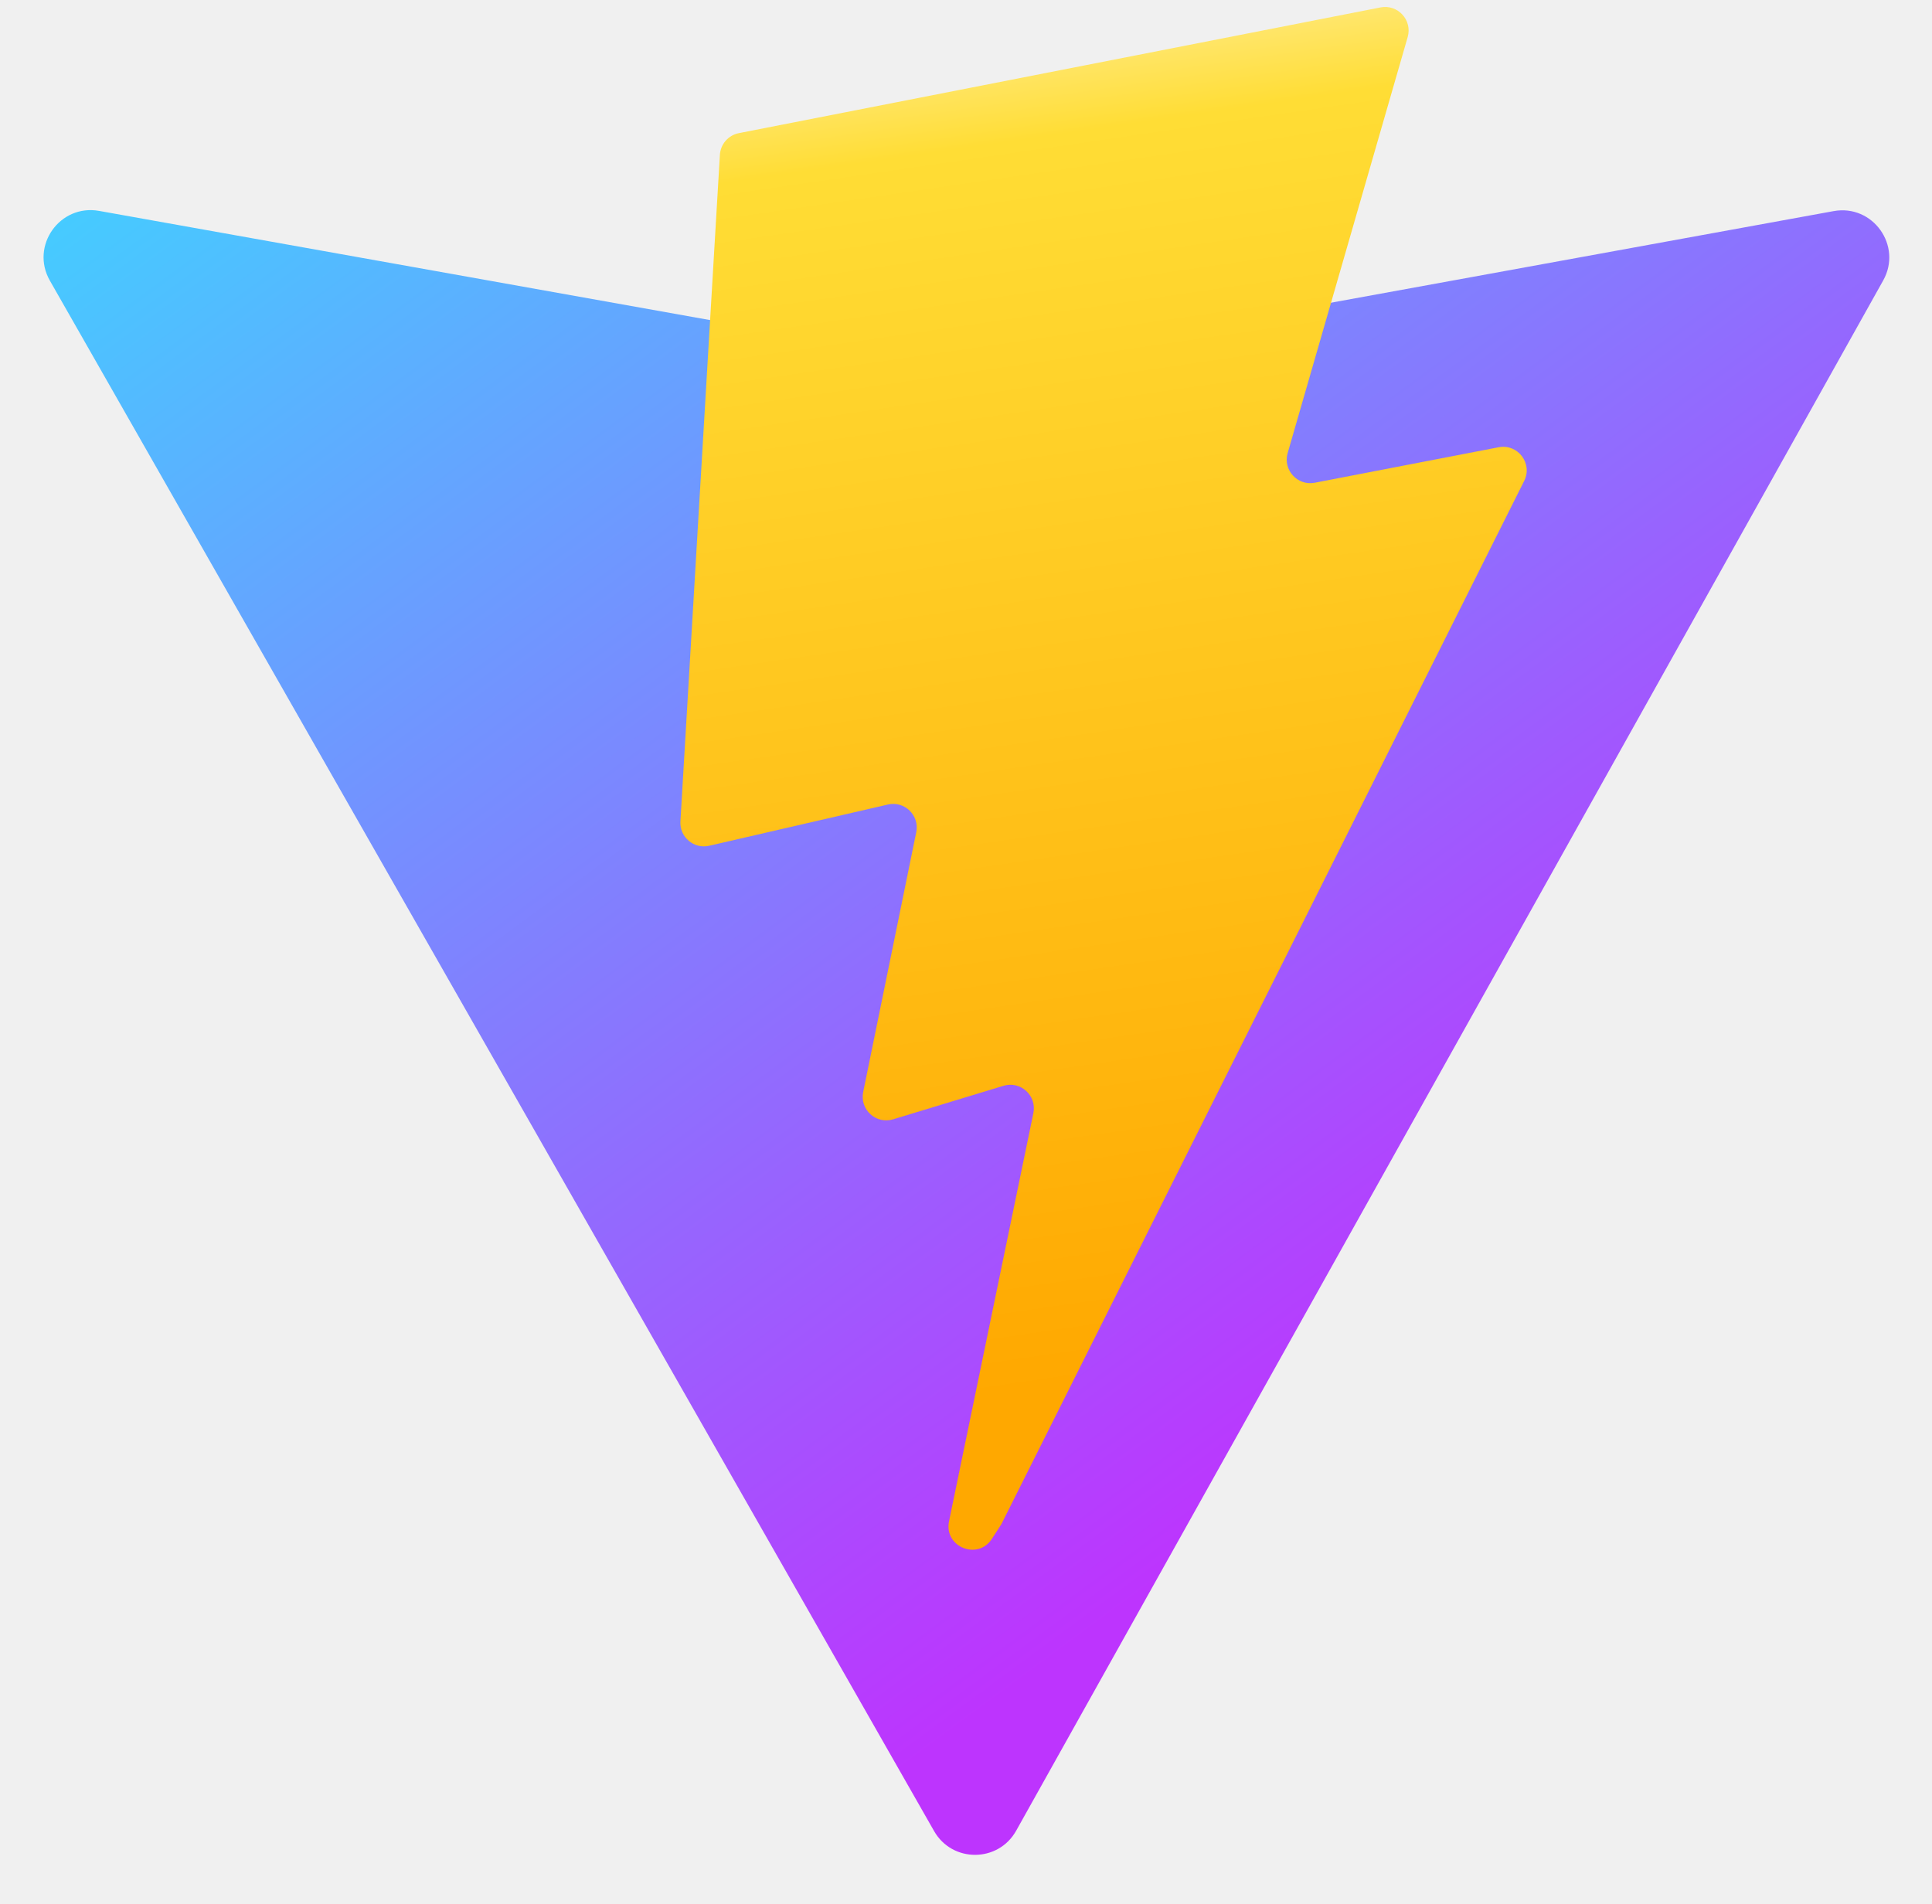
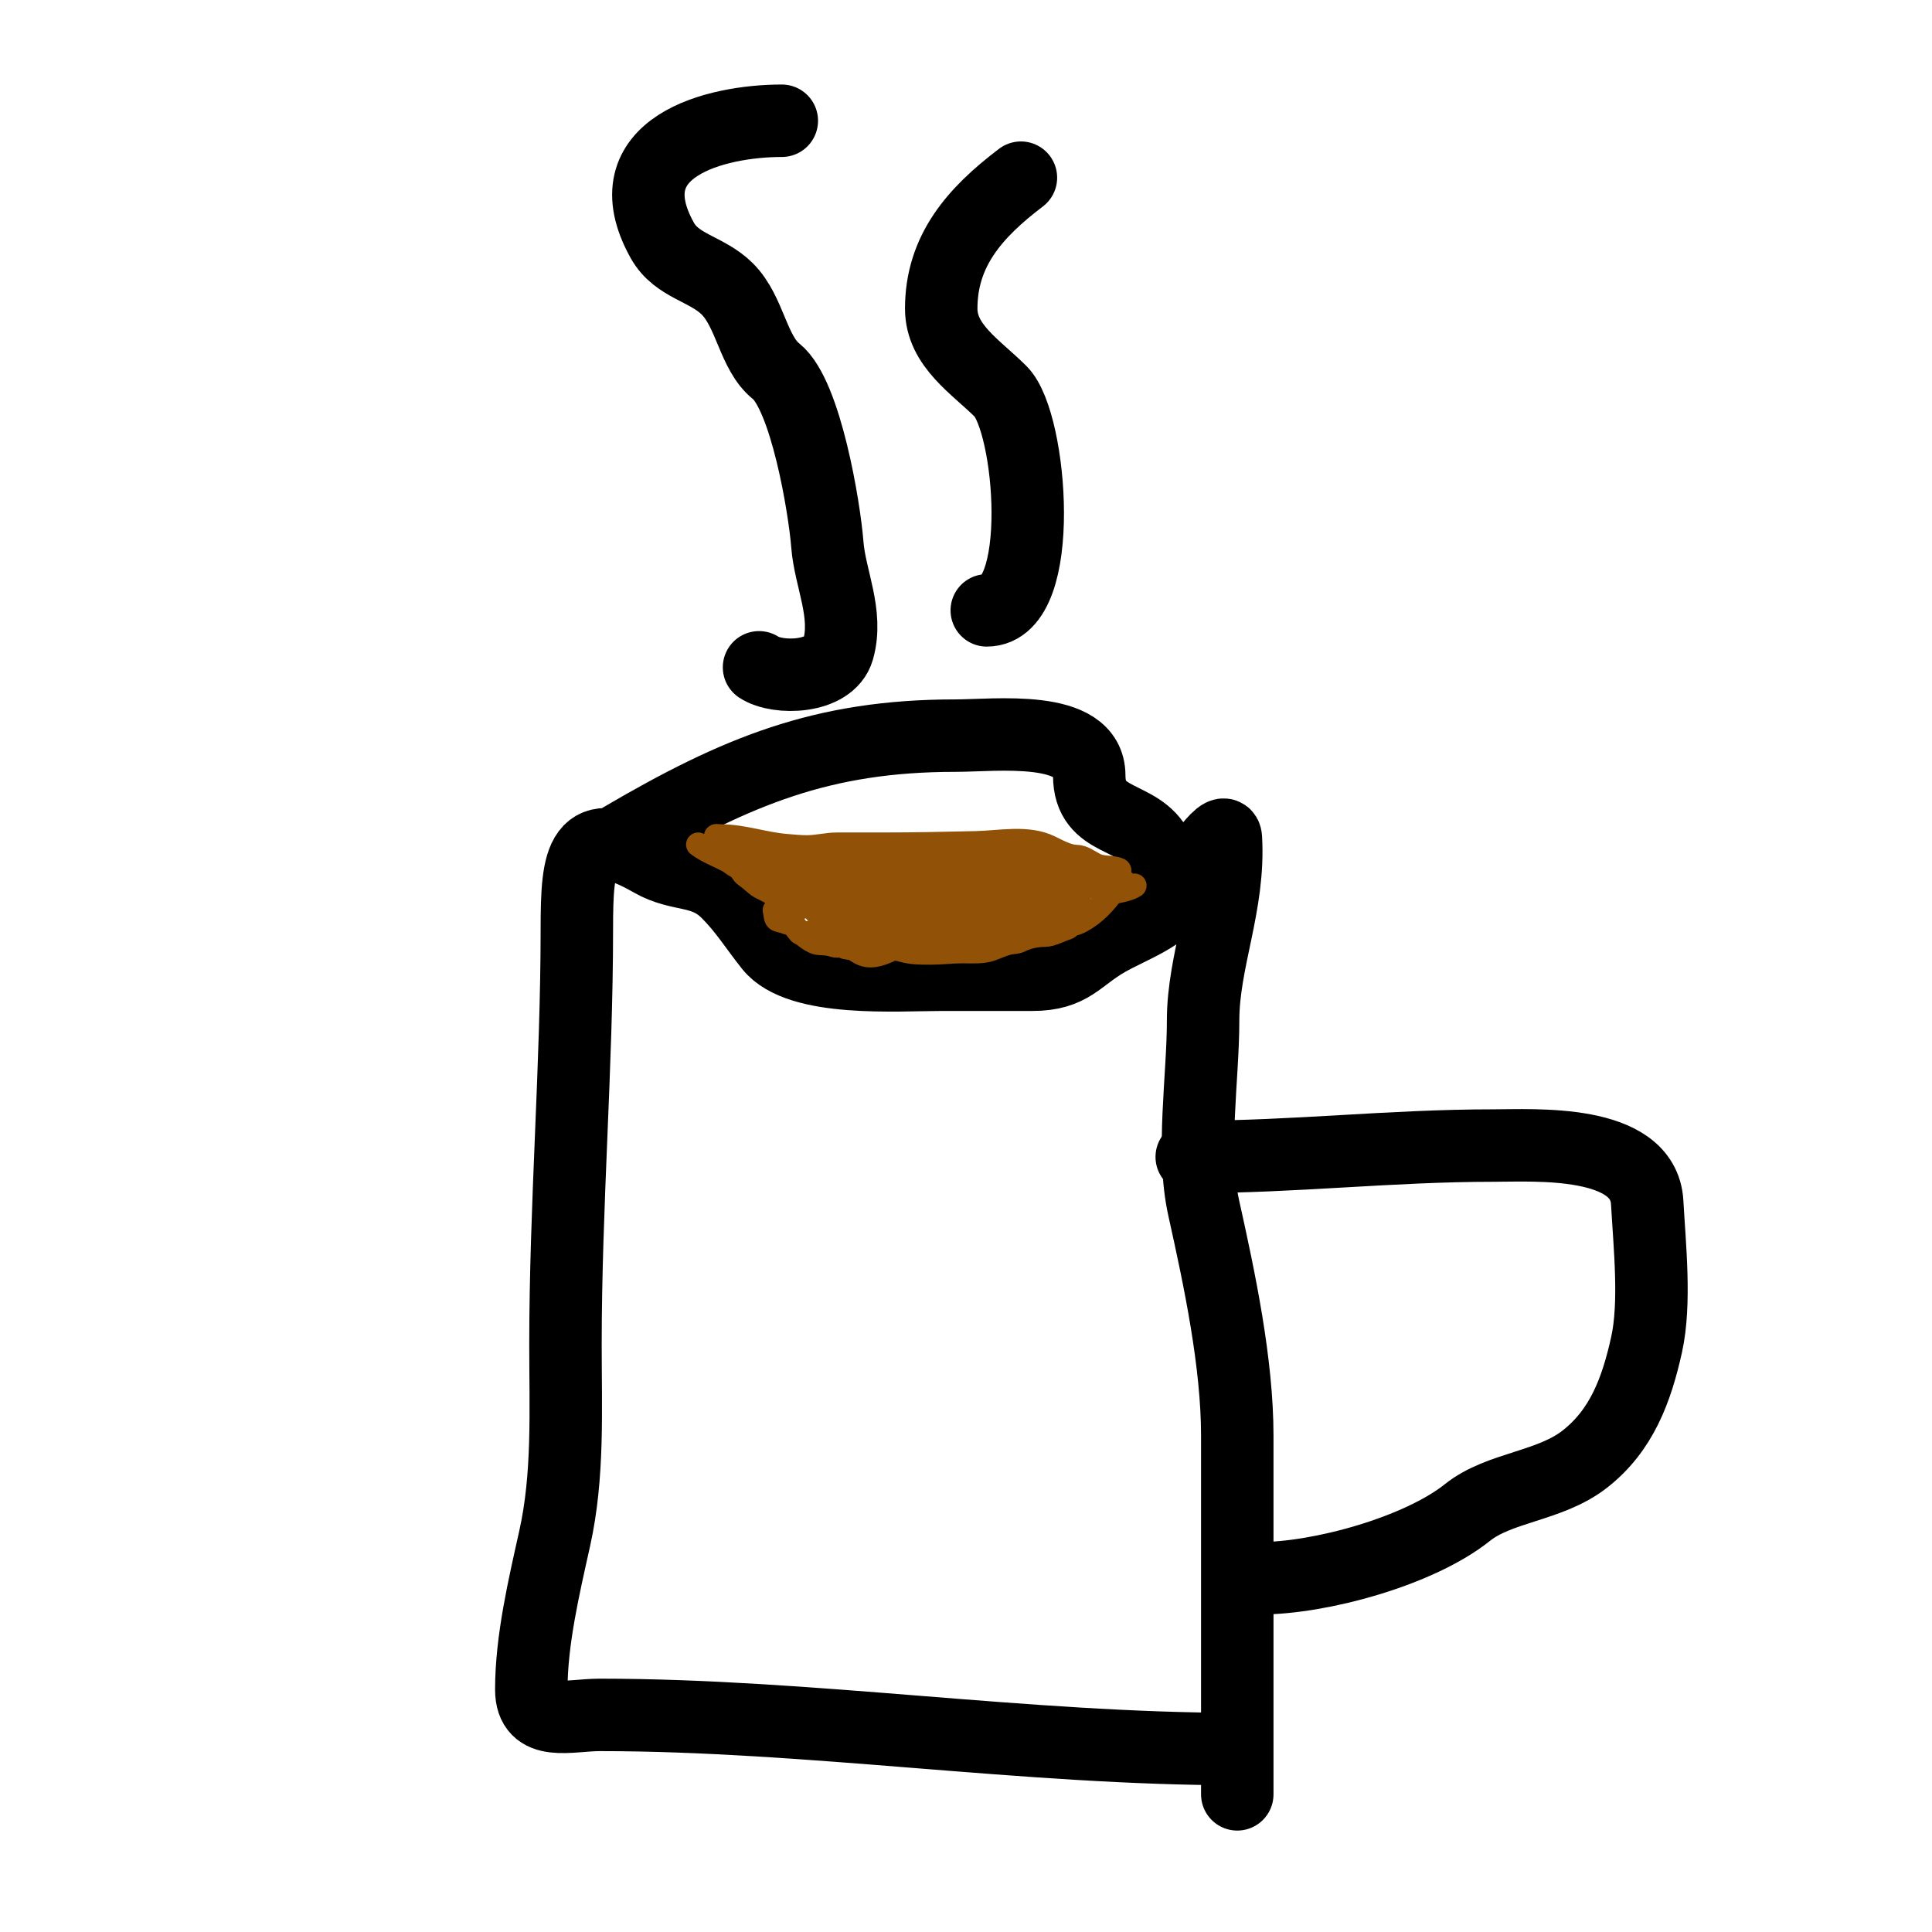
- <svg xmlns="http://www.w3.org/2000/svg" width="410" height="404" viewBox="0 0 410 404" fill="none">
-   <path d="M399.641 59.525L215.643 388.545C211.844 395.338 202.084 395.378 198.228 388.618L10.582 59.556C6.381 52.19 12.68 43.267 21.028 44.759L205.223 77.682C206.398 77.892 207.601 77.89 208.776 77.676L389.119 44.806C397.439 43.289 403.768 52.143 399.641 59.525Z" fill="url(#paint0_linear)" />
-   <path d="M292.965 1.574L156.801 28.255C154.563 28.694 152.906 30.59 152.771 32.866L144.395 174.33C144.198 177.662 147.258 180.248 150.51 179.498L188.42 170.749C191.967 169.931 195.172 173.055 194.443 176.622L183.18 231.775C182.422 235.487 185.907 238.661 189.532 237.56L212.947 230.446C216.577 229.344 220.065 232.527 219.297 236.242L201.398 322.875C200.278 328.294 207.486 331.249 210.492 326.603L212.5 323.5L323.454 102.072C325.312 98.365 322.108 94.137 318.036 94.923L279.014 102.454C275.347 103.161 272.227 99.746 273.262 96.158L298.731 7.867C299.767 4.273 296.636 0.855 292.965 1.574Z" fill="url(#paint1_linear)" />
+ <svg xmlns="http://www.w3.org/2000/svg" width="80" height="80" viewBox="0 0 80 80" fill="none">
+   <g clip-path="url(#clip0_1_79)">
+     <rect width="80" height="80" fill="white" />
+     <path d="M51.233 72.424C42.472 72.424 33.512 71.01 24.829 71.01C23.589 71.01 22 71.527 22 69.962C22 67.911 22.527 65.69 22.969 63.701C23.547 61.102 23.415 58.413 23.415 55.686C23.415 49.909 23.886 44.154 23.886 38.476C23.886 35.51 24.049 33.974 26.977 35.647C28.185 36.338 29.114 35.951 30.12 36.957C30.829 37.665 31.27 38.395 31.901 39.184C33.091 40.671 37.164 40.362 38.974 40.362C40.231 40.362 41.489 40.362 42.746 40.362C44.356 40.362 44.625 39.64 45.837 38.948C46.869 38.358 48.263 37.925 48.875 36.852C49.188 36.305 50.718 33.963 50.761 34.704C50.923 37.455 49.818 39.777 49.818 42.248C49.818 44.66 49.322 47.678 49.845 50.028C50.5 52.976 51.233 56.431 51.233 59.458C51.233 64.094 51.233 78.004 51.233 73.367" stroke="black" stroke-width="3" stroke-linecap="round" />
+     <path d="M49.347 47.906C53.632 47.906 57.581 47.435 61.842 47.435C63.508 47.435 68.059 47.139 68.207 49.792C68.306 51.578 68.563 53.964 68.18 55.686C67.765 57.555 67.147 59.234 65.614 60.427C64.168 61.552 62.082 61.576 60.767 62.627C58.763 64.231 54.669 65.352 52.176 65.352" stroke="black" stroke-width="3" stroke-linecap="round" />
+     <path d="M25.772 34.704C30.516 31.927 34.06 30.461 39.55 30.461C41.227 30.461 45.103 29.972 45.103 32.111C45.103 34.164 47.172 33.656 47.932 35.176" stroke="black" stroke-width="3" stroke-linecap="round" />
+     <path d="M32.373 5C29.643 5 25.274 6.085 27.422 9.951C28.028 11.041 29.263 11.11 30.12 11.968C31.066 12.914 31.181 14.608 32.137 15.373C33.364 16.355 34.142 21.031 34.259 22.55C34.367 23.954 35.128 25.414 34.704 26.898C34.362 28.096 32.195 28.142 31.43 27.632" stroke="black" stroke-width="3" stroke-linecap="round" />
+     <path d="M42.274 7.357C40.364 8.805 38.974 10.384 38.974 12.78C38.974 14.314 40.414 15.189 41.436 16.211C42.722 17.497 43.331 25.274 40.86 25.274" stroke="black" stroke-width="3" stroke-linecap="round" />
+     <path d="M46.524 36.5C46.115 36.58 45.703 36.594 45.291 36.67C44.902 36.742 44.485 36.886 44.089 36.897C44.006 36.899 43.665 36.901 43.761 36.998C43.864 37.1 43.576 37.2 43.494 37.237C42.865 37.516 42.006 37.633 41.31 37.633C40.837 37.633 40.404 37.577 39.932 37.577C39.911 37.577 40.161 37.577 40.051 37.577C39.356 37.577 38.665 37.633 37.971 37.633C37.31 37.633 36.65 37.633 35.989 37.633C35.629 37.633 35.274 37.69 34.913 37.69C34.586 37.69 34.371 37.593 34.063 37.507C33.883 37.457 33.583 37.364 33.44 37.237C33.332 37.141 33.17 36.976 33.044 36.91C32.827 36.796 32.601 36.692 32.364 36.626C32.121 36.559 32.088 36.422 31.882 36.331C31.36 36.098 30.955 35.667 30.466 35.396C30.258 35.28 30.102 35.077 29.916 34.927C29.819 34.85 29.779 34.8 29.689 34.7C29.574 34.573 29.709 34.631 29.843 34.631C30.764 34.631 31.636 34.957 32.559 35.031C32.849 35.054 33.123 35.084 33.418 35.084C33.836 35.084 34.242 34.971 34.661 34.971C35.292 34.971 35.924 34.971 36.555 34.971C37.841 34.971 39.124 34.944 40.407 34.914C41.4 34.892 42.546 34.638 43.465 35.084C43.78 35.237 44.215 35.481 44.57 35.481C44.84 35.481 45.104 35.693 45.335 35.808C45.643 35.962 45.93 35.898 46.266 35.994C46.693 36.116 45.407 36.274 44.963 36.274C44.087 36.274 43.21 36.274 42.333 36.274C41.611 36.274 40.974 36.482 40.268 36.611C39.559 36.74 38.792 36.682 38.072 36.771C36.695 36.941 35.35 37.01 33.962 37.01C33.601 37.01 33.268 36.824 32.93 36.727C32.791 36.687 32.111 36.3 32.251 36.16" stroke="#915107" stroke-linecap="round" />
+     <path d="M31.627 35.481C32.559 35.481 33.466 35.594 34.4 35.594C35.052 35.594 35.705 35.594 36.357 35.594C36.774 35.594 37.192 35.764 37.619 35.764C38.152 35.764 38.684 35.764 39.217 35.764C39.743 35.764 40.248 35.481 40.772 35.481C41.114 35.481 41.456 35.481 41.798 35.481C42.306 35.481 42.815 35.481 43.324 35.481C43.416 35.481 43.045 35.475 42.981 35.484C42.608 35.534 42.268 35.651 41.883 35.651C41.447 35.651 41.124 35.747 40.703 35.833C40.075 35.962 39.389 36.189 38.752 36.217C38.254 36.239 37.715 36.324 37.235 36.431C36.882 36.51 36.45 36.444 36.09 36.444C35.74 36.444 35.378 36.557 35.054 36.557C34.714 36.557 34.375 36.557 34.035 36.557C33.875 36.557 33.704 36.526 33.553 36.472C33.443 36.432 33.244 36.33 33.128 36.33C33.02 36.33 32.76 36.272 32.76 36.415C32.76 36.528 32.861 36.673 32.955 36.727C33.118 36.82 33.157 37.18 33.157 37.35C33.157 37.843 32.934 37.48 32.647 37.463C32.61 37.461 32.385 37.372 32.452 37.353C32.569 37.319 32.732 37.385 32.845 37.41C33.071 37.46 33.37 37.482 33.582 37.577C33.811 37.679 33.944 38.07 34.233 38.086C34.495 38.101 34.717 38.186 34.969 38.2C35.505 38.229 36.061 38.37 36.612 38.37C37.161 38.37 37.719 38.483 38.283 38.483C38.653 38.483 39.003 38.37 39.362 38.37C39.835 38.37 40.31 38.325 40.775 38.253C42.093 38.05 43.454 37.883 44.712 37.463" stroke="#915107" stroke-linecap="round" />
+     <path d="M46.128 36.84C45.724 37.389 45.36 37.801 44.768 38.13C44.674 38.183 44.534 38.244 44.428 38.256C44.336 38.267 44.257 38.398 44.17 38.423C43.913 38.497 43.539 38.709 43.267 38.709C42.911 38.709 42.54 38.788 42.219 38.949C42.083 39.017 41.916 38.999 41.766 39.037C41.514 39.1 41.273 39.215 41.027 39.301C40.668 39.426 40.232 39.389 39.853 39.389C39.409 39.389 38.981 39.446 38.538 39.446C38.111 39.446 37.754 39.448 37.348 39.332C37.055 39.249 36.858 39.219 36.543 39.219C36.292 39.219 36.041 39.219 35.791 39.219C35.571 39.219 35.135 39.298 34.941 39.191C34.816 39.121 34.653 39.183 34.516 39.134C34.334 39.069 34.129 39.056 33.937 39.049C33.612 39.038 33.248 38.669 33.015 38.483C32.932 38.417 32.938 38.336 32.845 38.285C32.722 38.216 32.601 38.211 32.477 38.156C32.398 38.12 32.226 38.112 32.169 38.055C32.11 37.997 32.109 37.775 32.081 37.69" stroke="#915107" stroke-linecap="round" />
+     <path d="M42.106 37.237C41.17 37.237 40.235 37.237 39.299 37.237C39.175 37.237 38.717 37.313 38.638 37.18C38.592 37.102 38.571 37.008 38.676 36.966C38.86 36.893 39.179 36.953 39.375 36.953C39.629 36.953 39.882 36.953 40.136 36.953C40.873 36.953 41.609 36.953 42.345 36.953C42.918 36.953 43.459 36.747 44.019 36.727C44.073 36.725 44.317 36.707 44.258 36.739C44.078 36.841 43.921 37.006 43.749 37.123C43.385 37.371 43.001 37.484 42.616 37.646C42.041 37.888 41.543 38.096 41.03 38.47C40.943 38.533 40.748 38.556 40.816 38.709C40.844 38.773 40.919 38.936 40.791 38.936C40.13 38.936 39.447 38.879 38.777 38.879C38.222 38.879 37.733 38.947 37.222 39.163C36.841 39.323 36.456 39.559 36.033 39.559C35.559 39.559 35.313 39.158 34.9 39.005C34.661 38.916 34.528 38.764 34.334 38.609C34.116 38.435 33.192 38.779 33.1 38.596" stroke="#915107" stroke-linecap="round" />
+     <path d="M28.909 34.971C29.28 35.252 29.753 35.425 30.155 35.638C30.283 35.706 30.387 35.817 30.523 35.877C30.696 35.954 30.741 36.167 30.891 36.261C31.113 36.4 31.279 36.609 31.514 36.739C31.679 36.831 32.307 37.092 32.307 37.293" stroke="#915107" stroke-linecap="round" />
+     <path d="M46.014 36.953C46.291 36.9 46.742 36.827 46.977 36.67" stroke="#915107" stroke-linecap="round" />
+   </g>
  <defs>
-     <linearGradient id="paint0_linear" x1="6" y1="33" x2="235" y2="344" gradientUnits="userSpaceOnUse">
-       <stop stop-color="#41D1FF" />
-       <stop offset="1" stop-color="#BD34FE" />
-     </linearGradient>
-     <linearGradient id="paint1_linear" x1="194.651" y1="8.818" x2="236.076" y2="292.989" gradientUnits="userSpaceOnUse">
-       <stop stop-color="#FFEA83" />
-       <stop offset="0.083" stop-color="#FFDD35" />
-       <stop offset="1" stop-color="#FFA800" />
-     </linearGradient>
+     <clipPath id="clip0_1_79">
+       <rect width="80" height="80" fill="white" />
+     </clipPath>
  </defs>
</svg>
